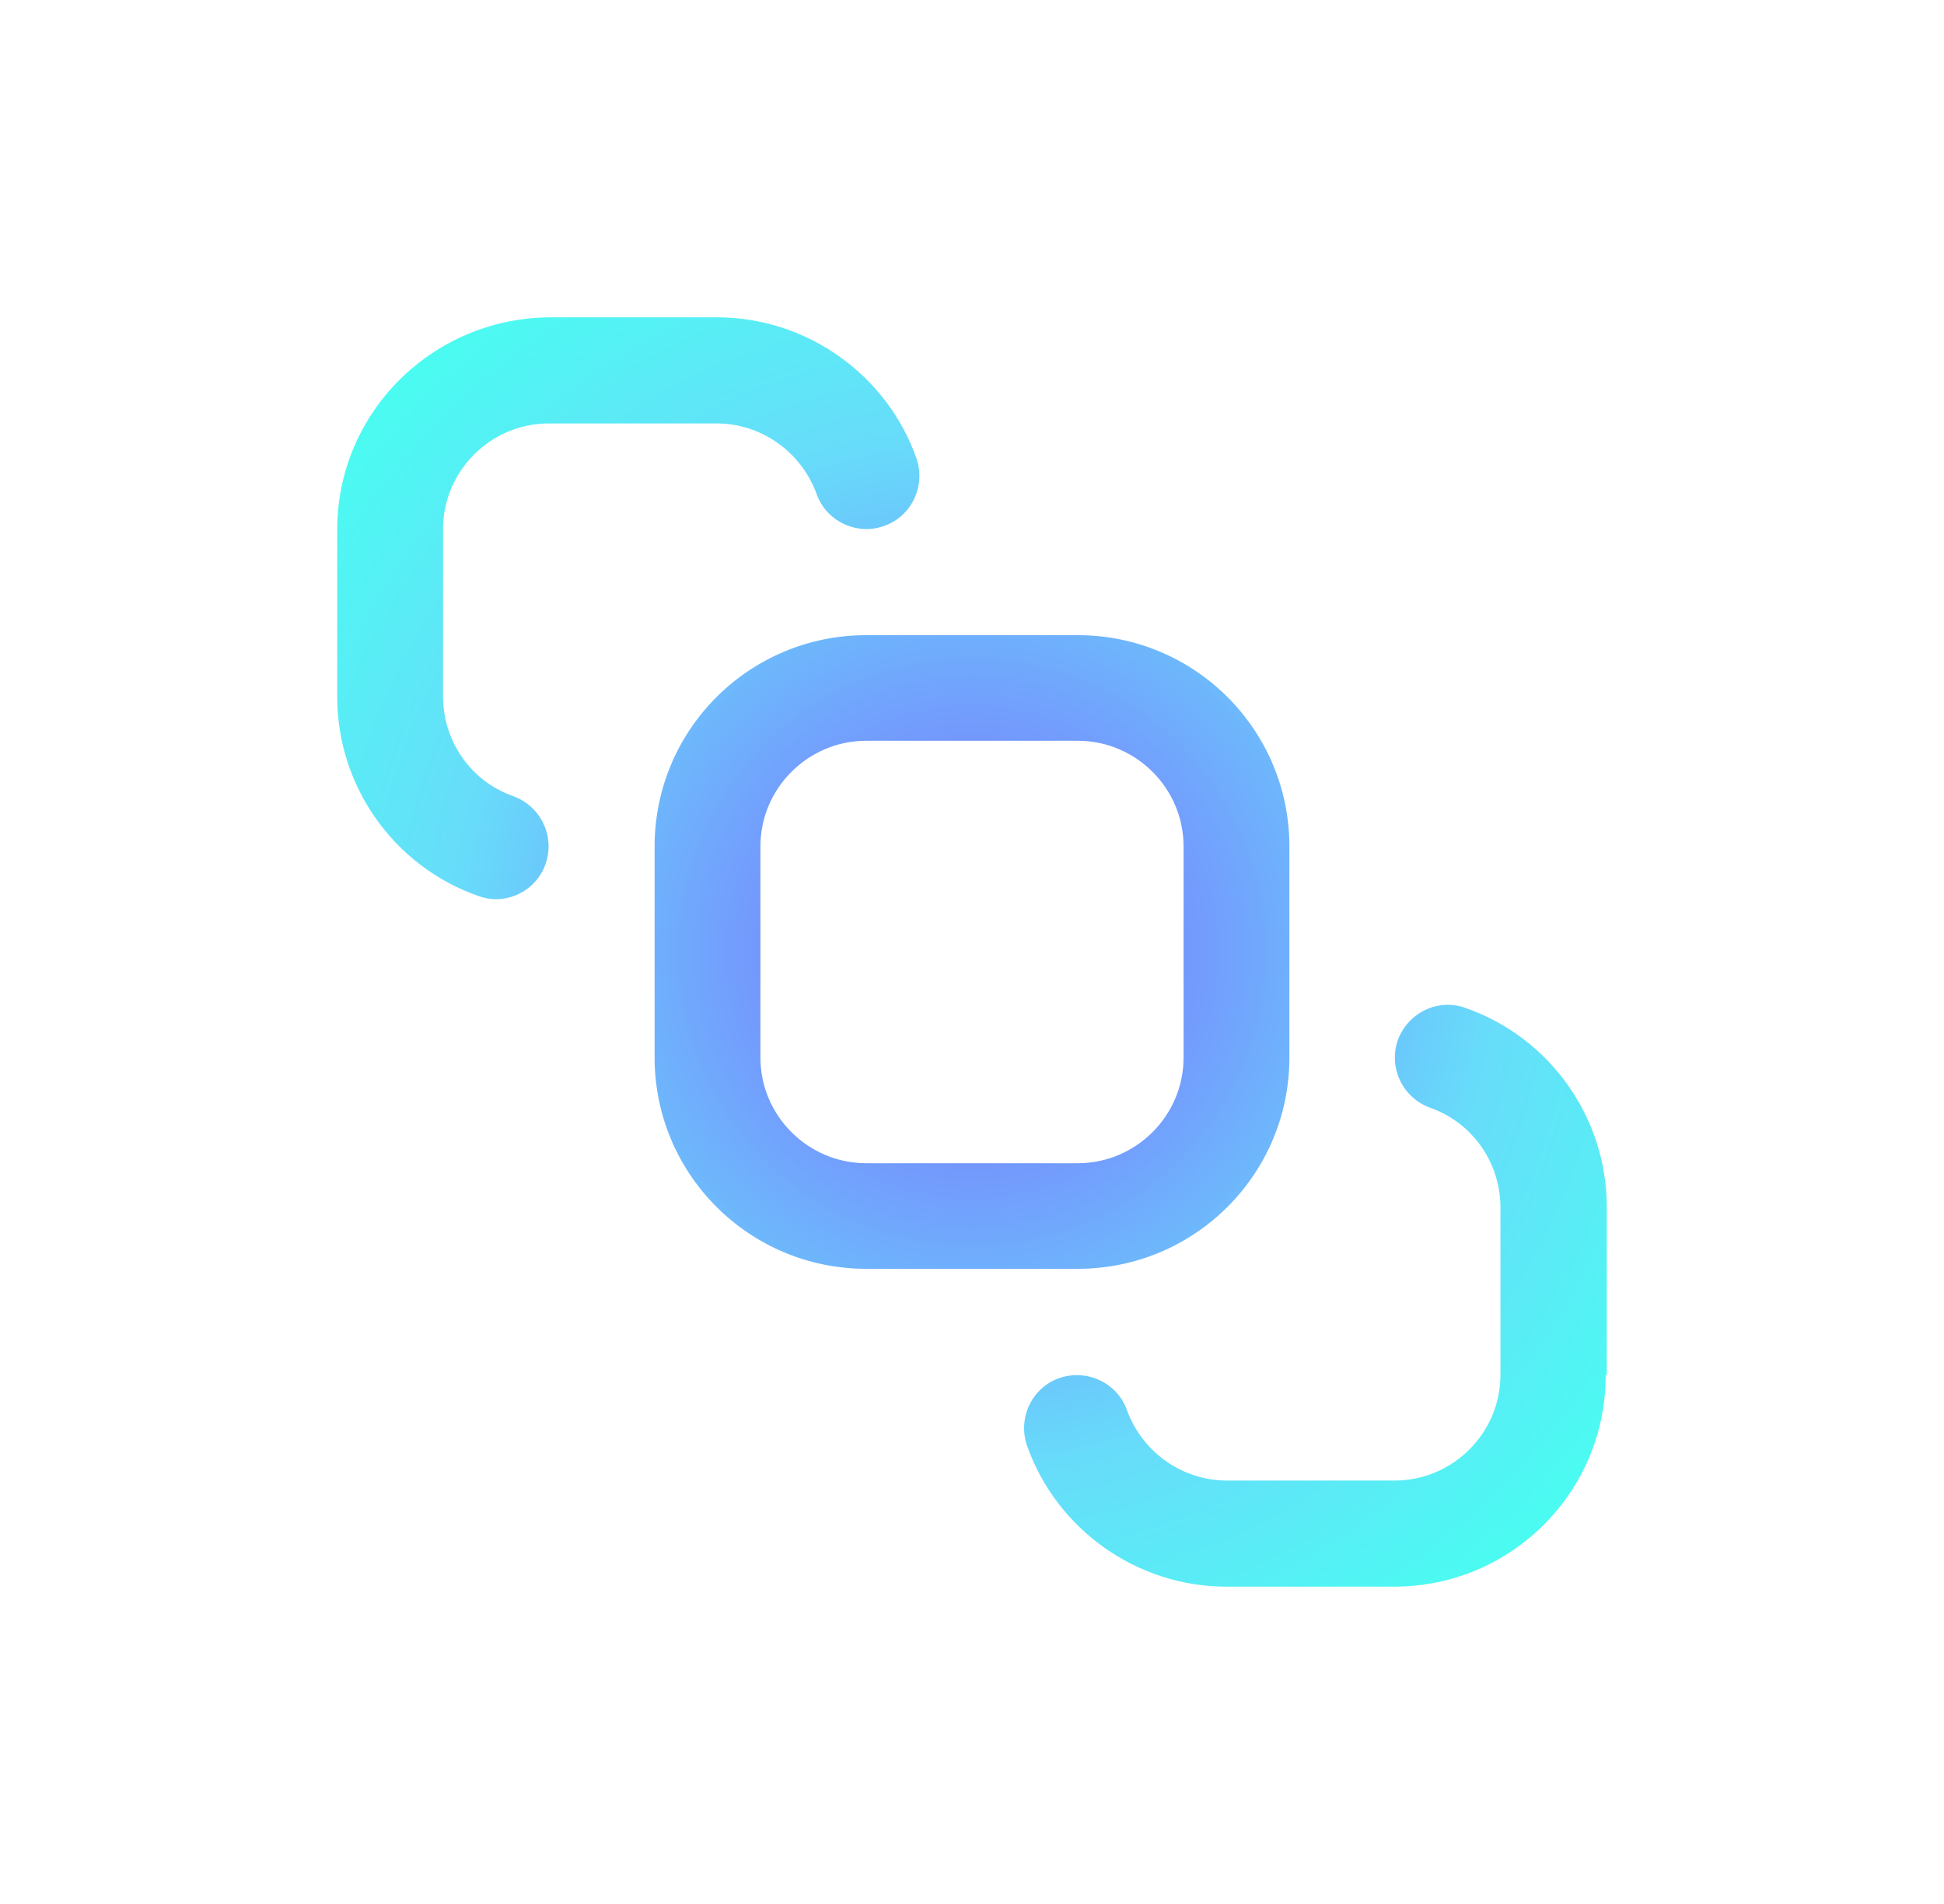
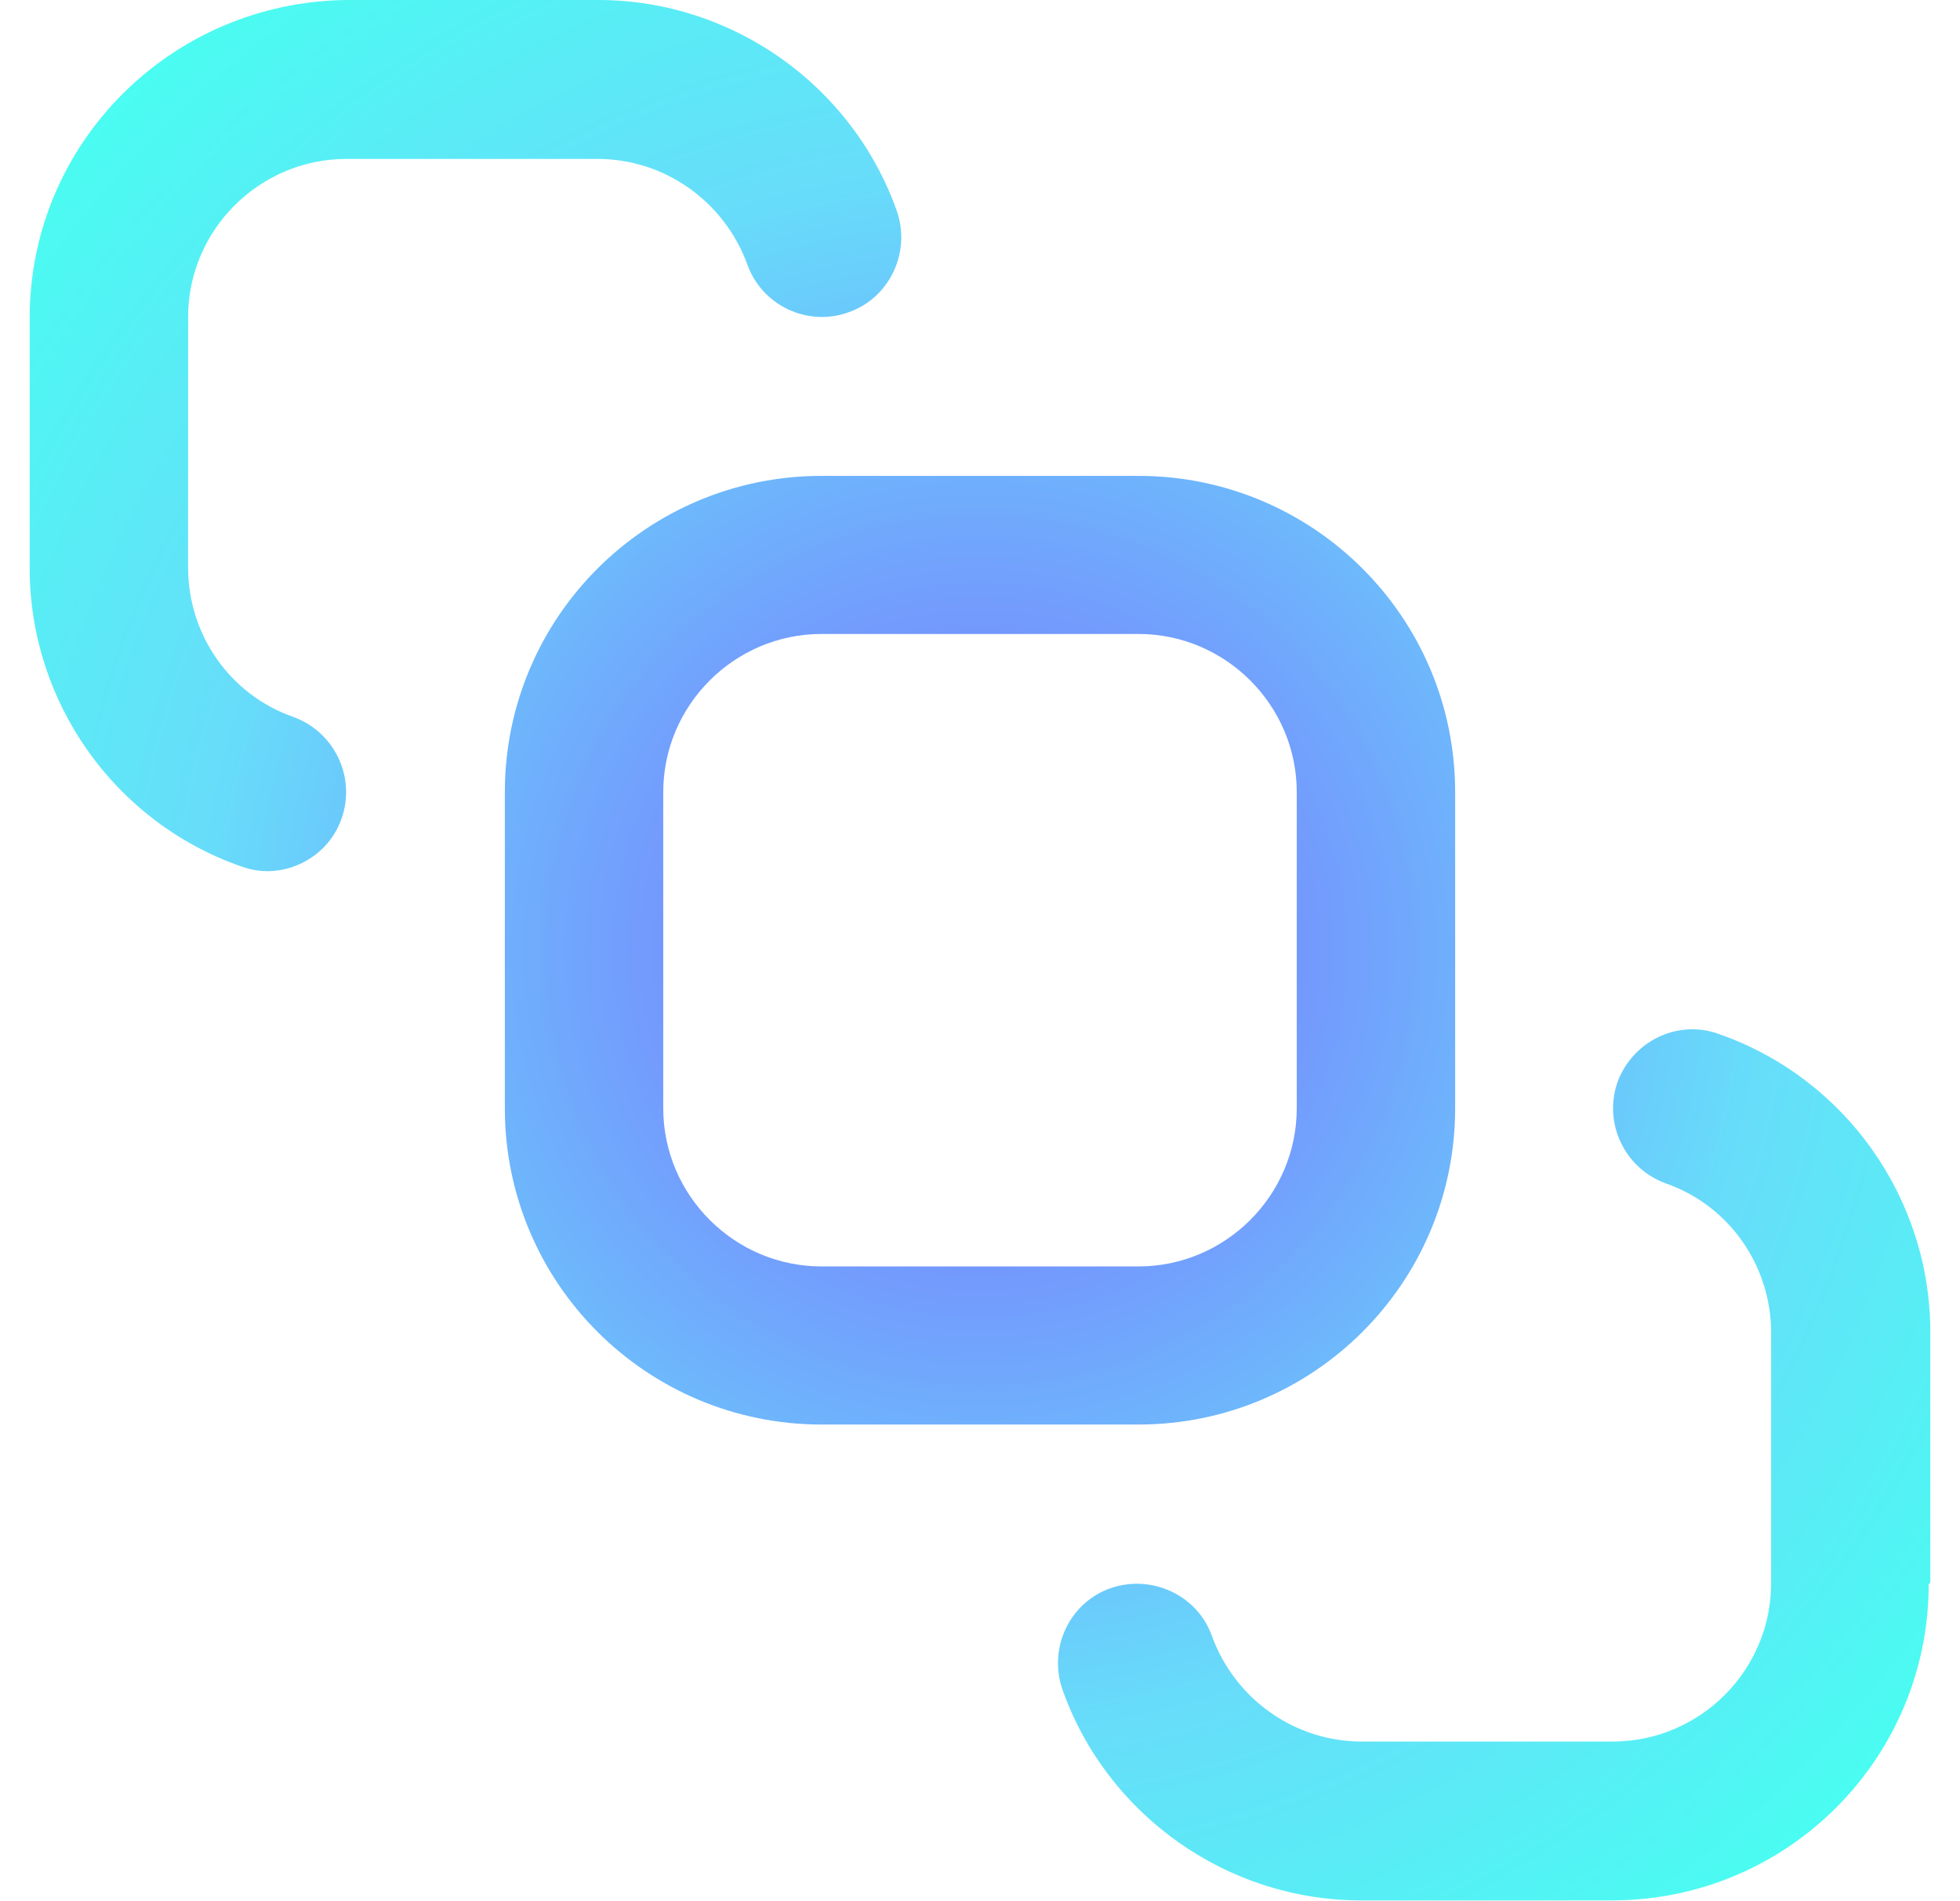
- <svg xmlns="http://www.w3.org/2000/svg" width="49" height="48" viewBox="0 0 49 48" fill="none">
-   <path d="M27.167 31.987H21.833C18.887 31.987 16.5 29.604 16.5 26.662V21.338C16.5 18.396 18.887 16.013 21.833 16.013H27.167C30.113 16.013 32.5 18.396 32.5 21.338V26.662C32.5 29.604 30.113 31.987 27.167 31.987ZM21.833 18.675C20.367 18.675 19.167 19.873 19.167 21.338V26.662C19.167 28.127 20.367 29.325 21.833 29.325H27.167C28.633 29.325 29.833 28.127 29.833 26.662V21.338C29.833 19.873 28.633 18.675 27.167 18.675H21.833ZM13.753 21.777C13.993 21.085 13.633 20.326 12.94 20.073C11.873 19.701 11.167 18.689 11.167 17.557V13.338C11.167 11.873 12.367 10.675 13.833 10.675H18.06C19.193 10.675 20.193 11.394 20.58 12.446C20.82 13.138 21.593 13.511 22.287 13.258C22.98 13.018 23.34 12.246 23.1 11.554C22.353 9.438 20.327 8 18.073 8H13.847C10.887 8.027 8.5 10.409 8.5 13.351V17.571C8.5 19.82 9.927 21.844 12.06 22.589C12.207 22.642 12.353 22.669 12.5 22.669C13.047 22.669 13.567 22.323 13.753 21.777ZM40.5 34.649V30.429C40.5 28.18 39.073 26.156 36.94 25.411C36.247 25.158 35.487 25.531 35.233 26.223C34.993 26.915 35.353 27.674 36.047 27.927C37.113 28.299 37.82 29.311 37.82 30.443V34.662C37.82 36.127 36.62 37.325 35.153 37.325H30.927C29.793 37.325 28.793 36.606 28.407 35.554C28.167 34.862 27.393 34.502 26.7 34.742C26.007 34.982 25.647 35.754 25.887 36.446C26.633 38.562 28.66 40 30.913 40H35.14C38.087 40 40.473 37.617 40.473 34.675L40.5 34.649Z" fill="url(#paint0_radial_273_32130)" />
+ <svg xmlns="http://www.w3.org/2000/svg" width="33" height="32" viewBox="0 0 33 32" fill="none">
+   <path d="M19.167 23.987H13.833C10.887 23.987 8.5 21.604 8.5 18.662V13.338C8.5 10.396 10.887 8.013 13.833 8.013H19.167C22.113 8.013 24.5 10.396 24.5 13.338V18.662C24.5 21.604 22.113 23.987 19.167 23.987ZM13.833 10.675C12.367 10.675 11.167 11.873 11.167 13.338V18.662C11.167 20.127 12.367 21.325 13.833 21.325H19.167C20.633 21.325 21.833 20.127 21.833 18.662V13.338C21.833 11.873 20.633 10.675 19.167 10.675H13.833ZM5.753 13.777C5.993 13.085 5.633 12.326 4.94 12.073C3.873 11.7 3.167 10.689 3.167 9.557V5.338C3.167 3.874 4.367 2.676 5.833 2.676H10.06C11.193 2.676 12.193 3.394 12.58 4.446C12.82 5.138 13.593 5.511 14.287 5.258C14.98 5.018 15.34 4.246 15.1 3.554C14.353 1.438 12.327 0 10.073 0H5.847C2.887 0.027 0.5 2.409 0.5 5.351V9.571C0.5 11.82 1.927 13.844 4.06 14.589C4.207 14.642 4.353 14.669 4.5 14.669C5.047 14.669 5.567 14.323 5.753 13.777ZM32.5 26.649V22.429C32.5 20.18 31.073 18.156 28.94 17.411C28.247 17.158 27.487 17.531 27.233 18.223C26.993 18.915 27.353 19.674 28.047 19.927C29.113 20.299 29.82 21.311 29.82 22.443V26.662C29.82 28.127 28.62 29.325 27.153 29.325H22.927C21.793 29.325 20.793 28.606 20.407 27.554C20.167 26.862 19.393 26.503 18.7 26.742C18.007 26.982 17.647 27.754 17.887 28.446C18.633 30.562 20.66 32 22.913 32H27.14C30.087 32 32.473 29.617 32.473 26.675L32.5 26.649Z" fill="url(#paint0_radial_273_32131)" />
  <defs>
-     <radialGradient id="paint0_radial_273_32130" cx="0" cy="0" r="1" gradientUnits="userSpaceOnUse" gradientTransform="translate(24.5 24) rotate(99.7276) scale(20.2917)">
+     <radialGradient id="paint0_radial_273_32131" cx="0" cy="0" r="1" gradientUnits="userSpaceOnUse" gradientTransform="translate(16.5 16) rotate(99.7276) scale(20.2917)">
      <stop offset="0.055" stop-color="#7A73FF" />
      <stop offset="0.65" stop-color="#67DDFA" />
      <stop offset="1" stop-color="#4AFCF1" />
    </radialGradient>
  </defs>
</svg>
